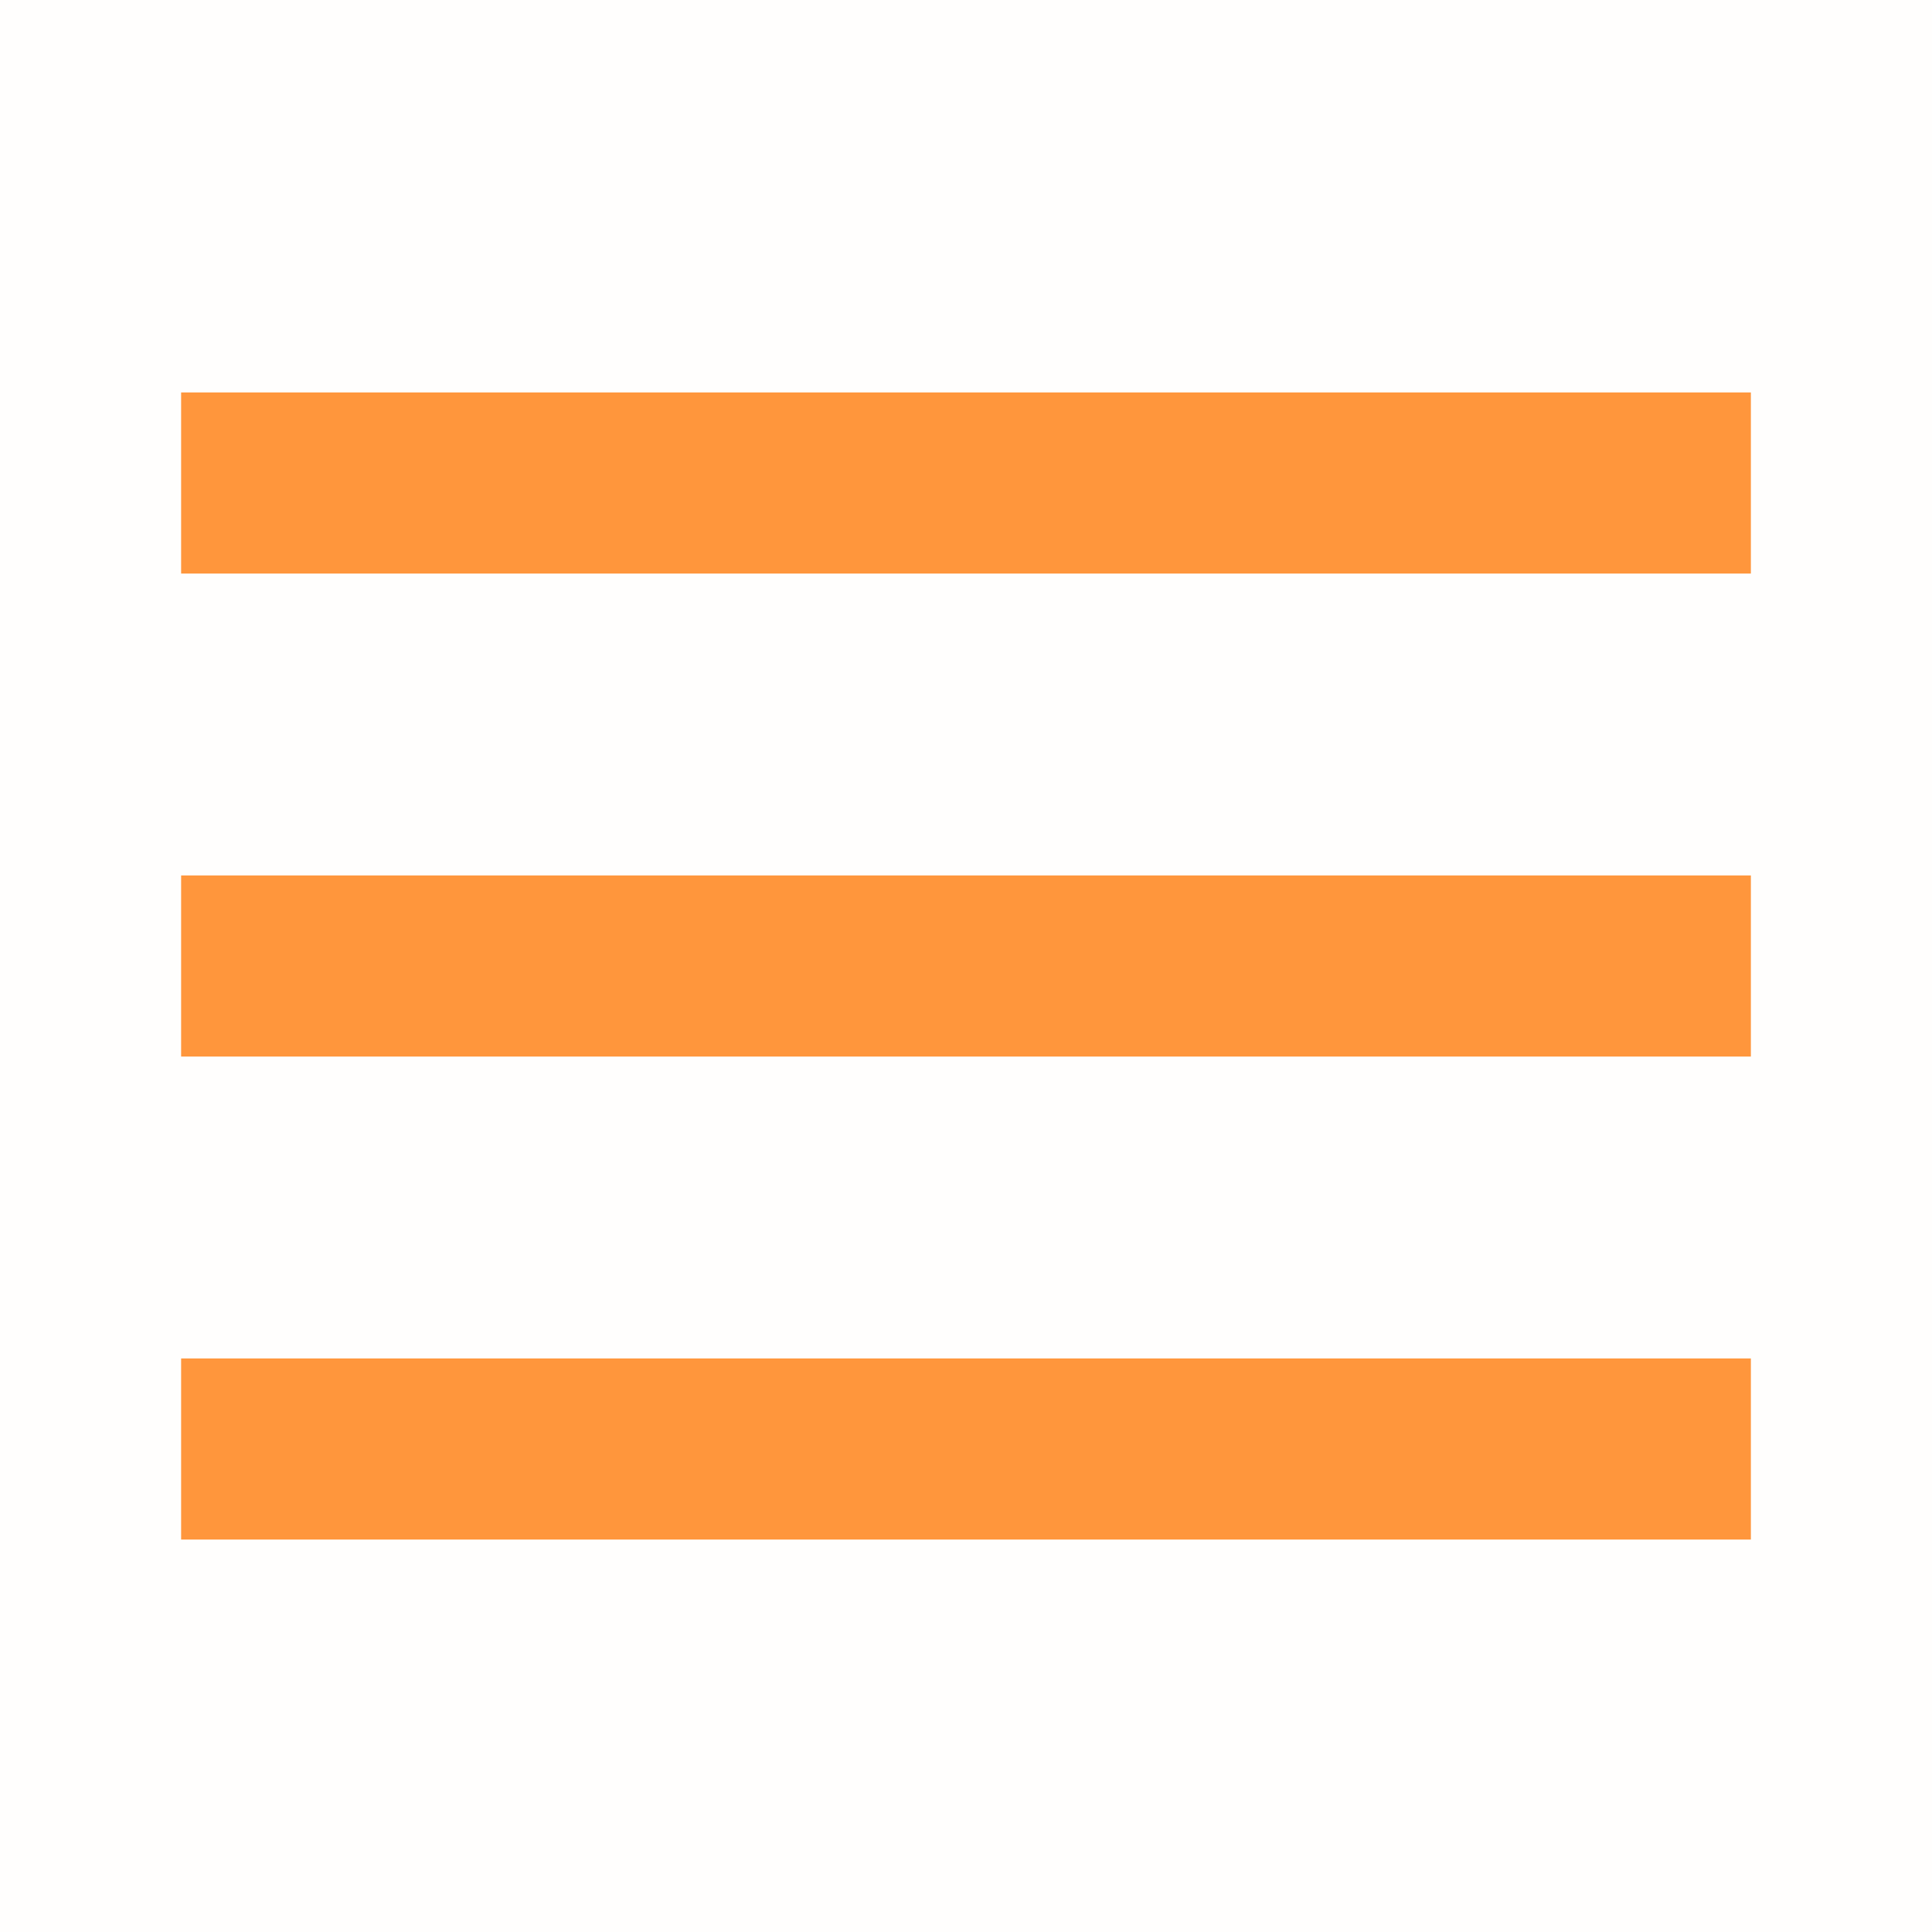
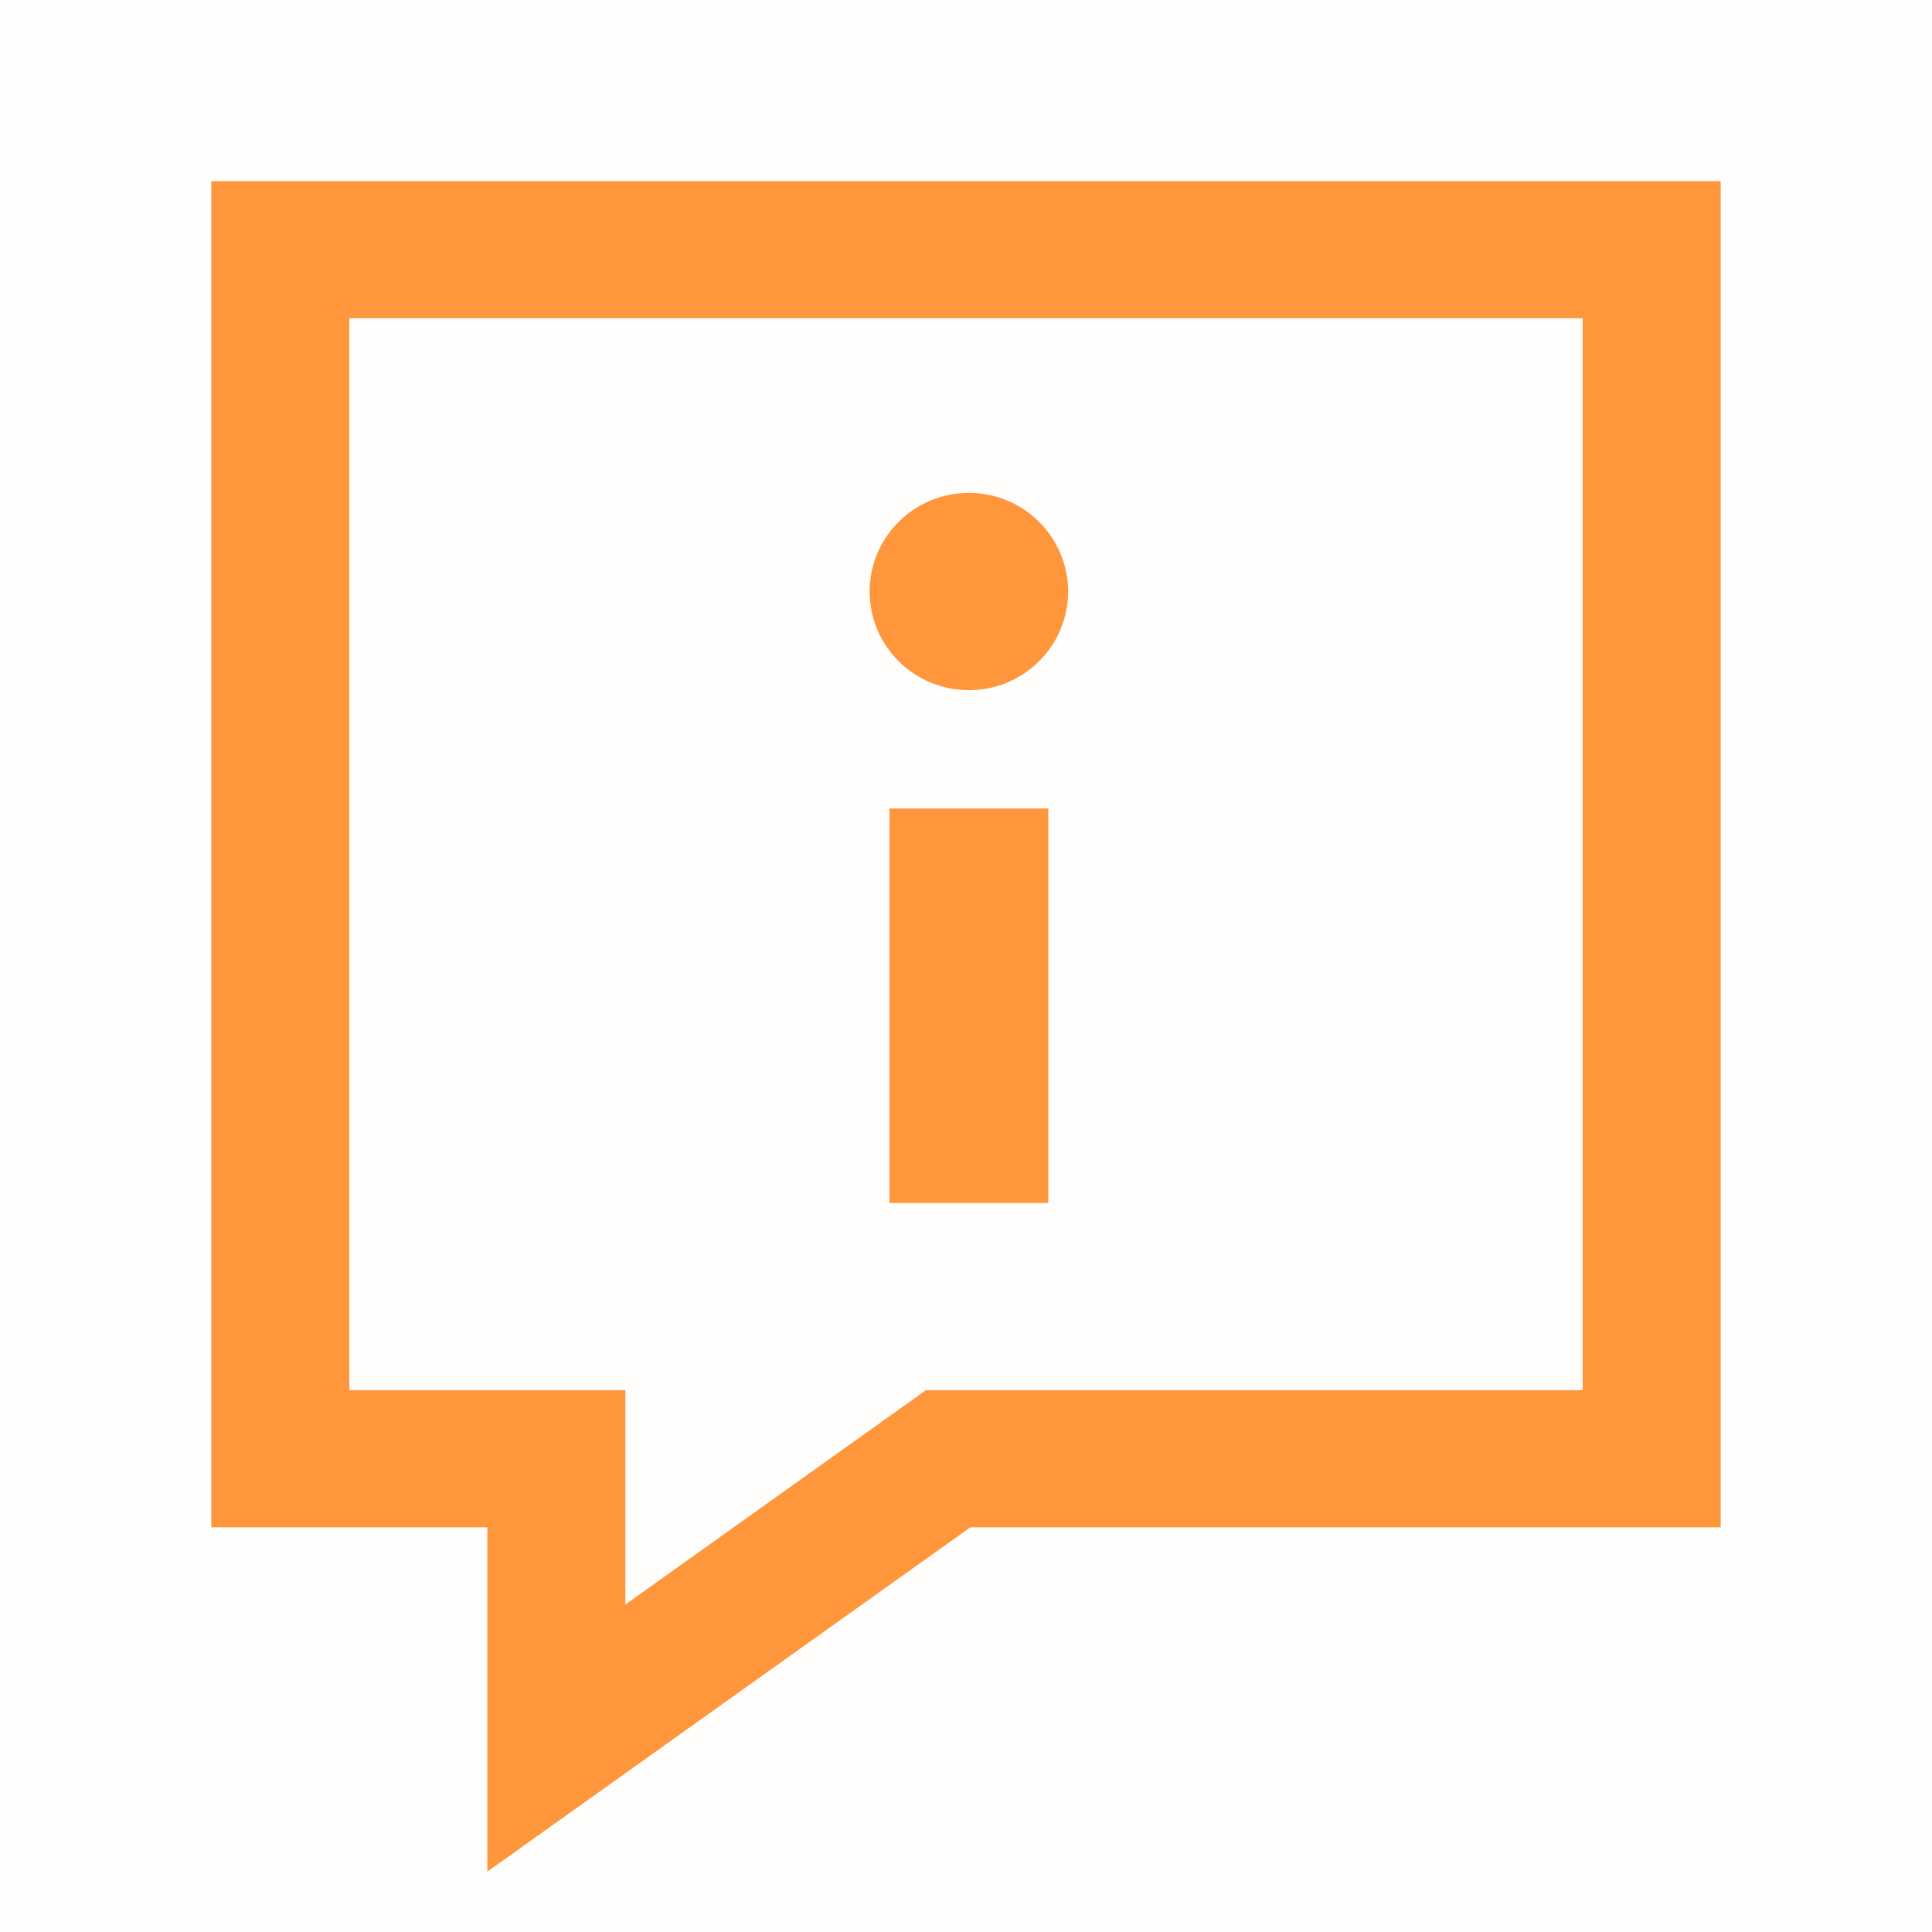
<svg xmlns="http://www.w3.org/2000/svg" width="32" height="32" viewBox="0 0 32 32" fill="none">
-   <g id="icon_menu">
-     <rect id="é·æ¹å½¢ 50" opacity="0.01" width="32" height="32" fill="#FF963C" />
-     <path id="ç· 4" d="M3 8H29" stroke="#FF963C" stroke-width="3" />
-     <path id="ç· 5" d="M3 16H29" stroke="#FF963C" stroke-width="3" />
-     <path id="ç· 6" d="M3 24H29" stroke="#FF963C" stroke-width="3" />
+   <g id="icon_info">
+     <rect id="é·æ¹å½¢ 49" opacity="0.01" width="32" height="32" fill="#FF963C" />
+     <path id="ãã¹ 30" fill-rule="evenodd" clip-rule="evenodd" d="M28.5 25.297H16.072L8.072 31V25.297H3.5V3H28.5V25.297H28.5ZM26.214 5.272H5.786V23.026H10.358V26.576L15.337 23.026H26.214V5.272ZM17.363 13.391V19.925H14.733V13.391H17.363ZM16.048 11.431C16.956 11.431 17.691 10.7 17.691 9.798C17.691 8.896 16.956 8.164 16.048 8.164C15.14 8.164 14.404 8.896 14.404 9.798C14.404 10.7 15.14 11.431 16.048 11.431Z" fill="#FF963C" />
  </g>
</svg>
